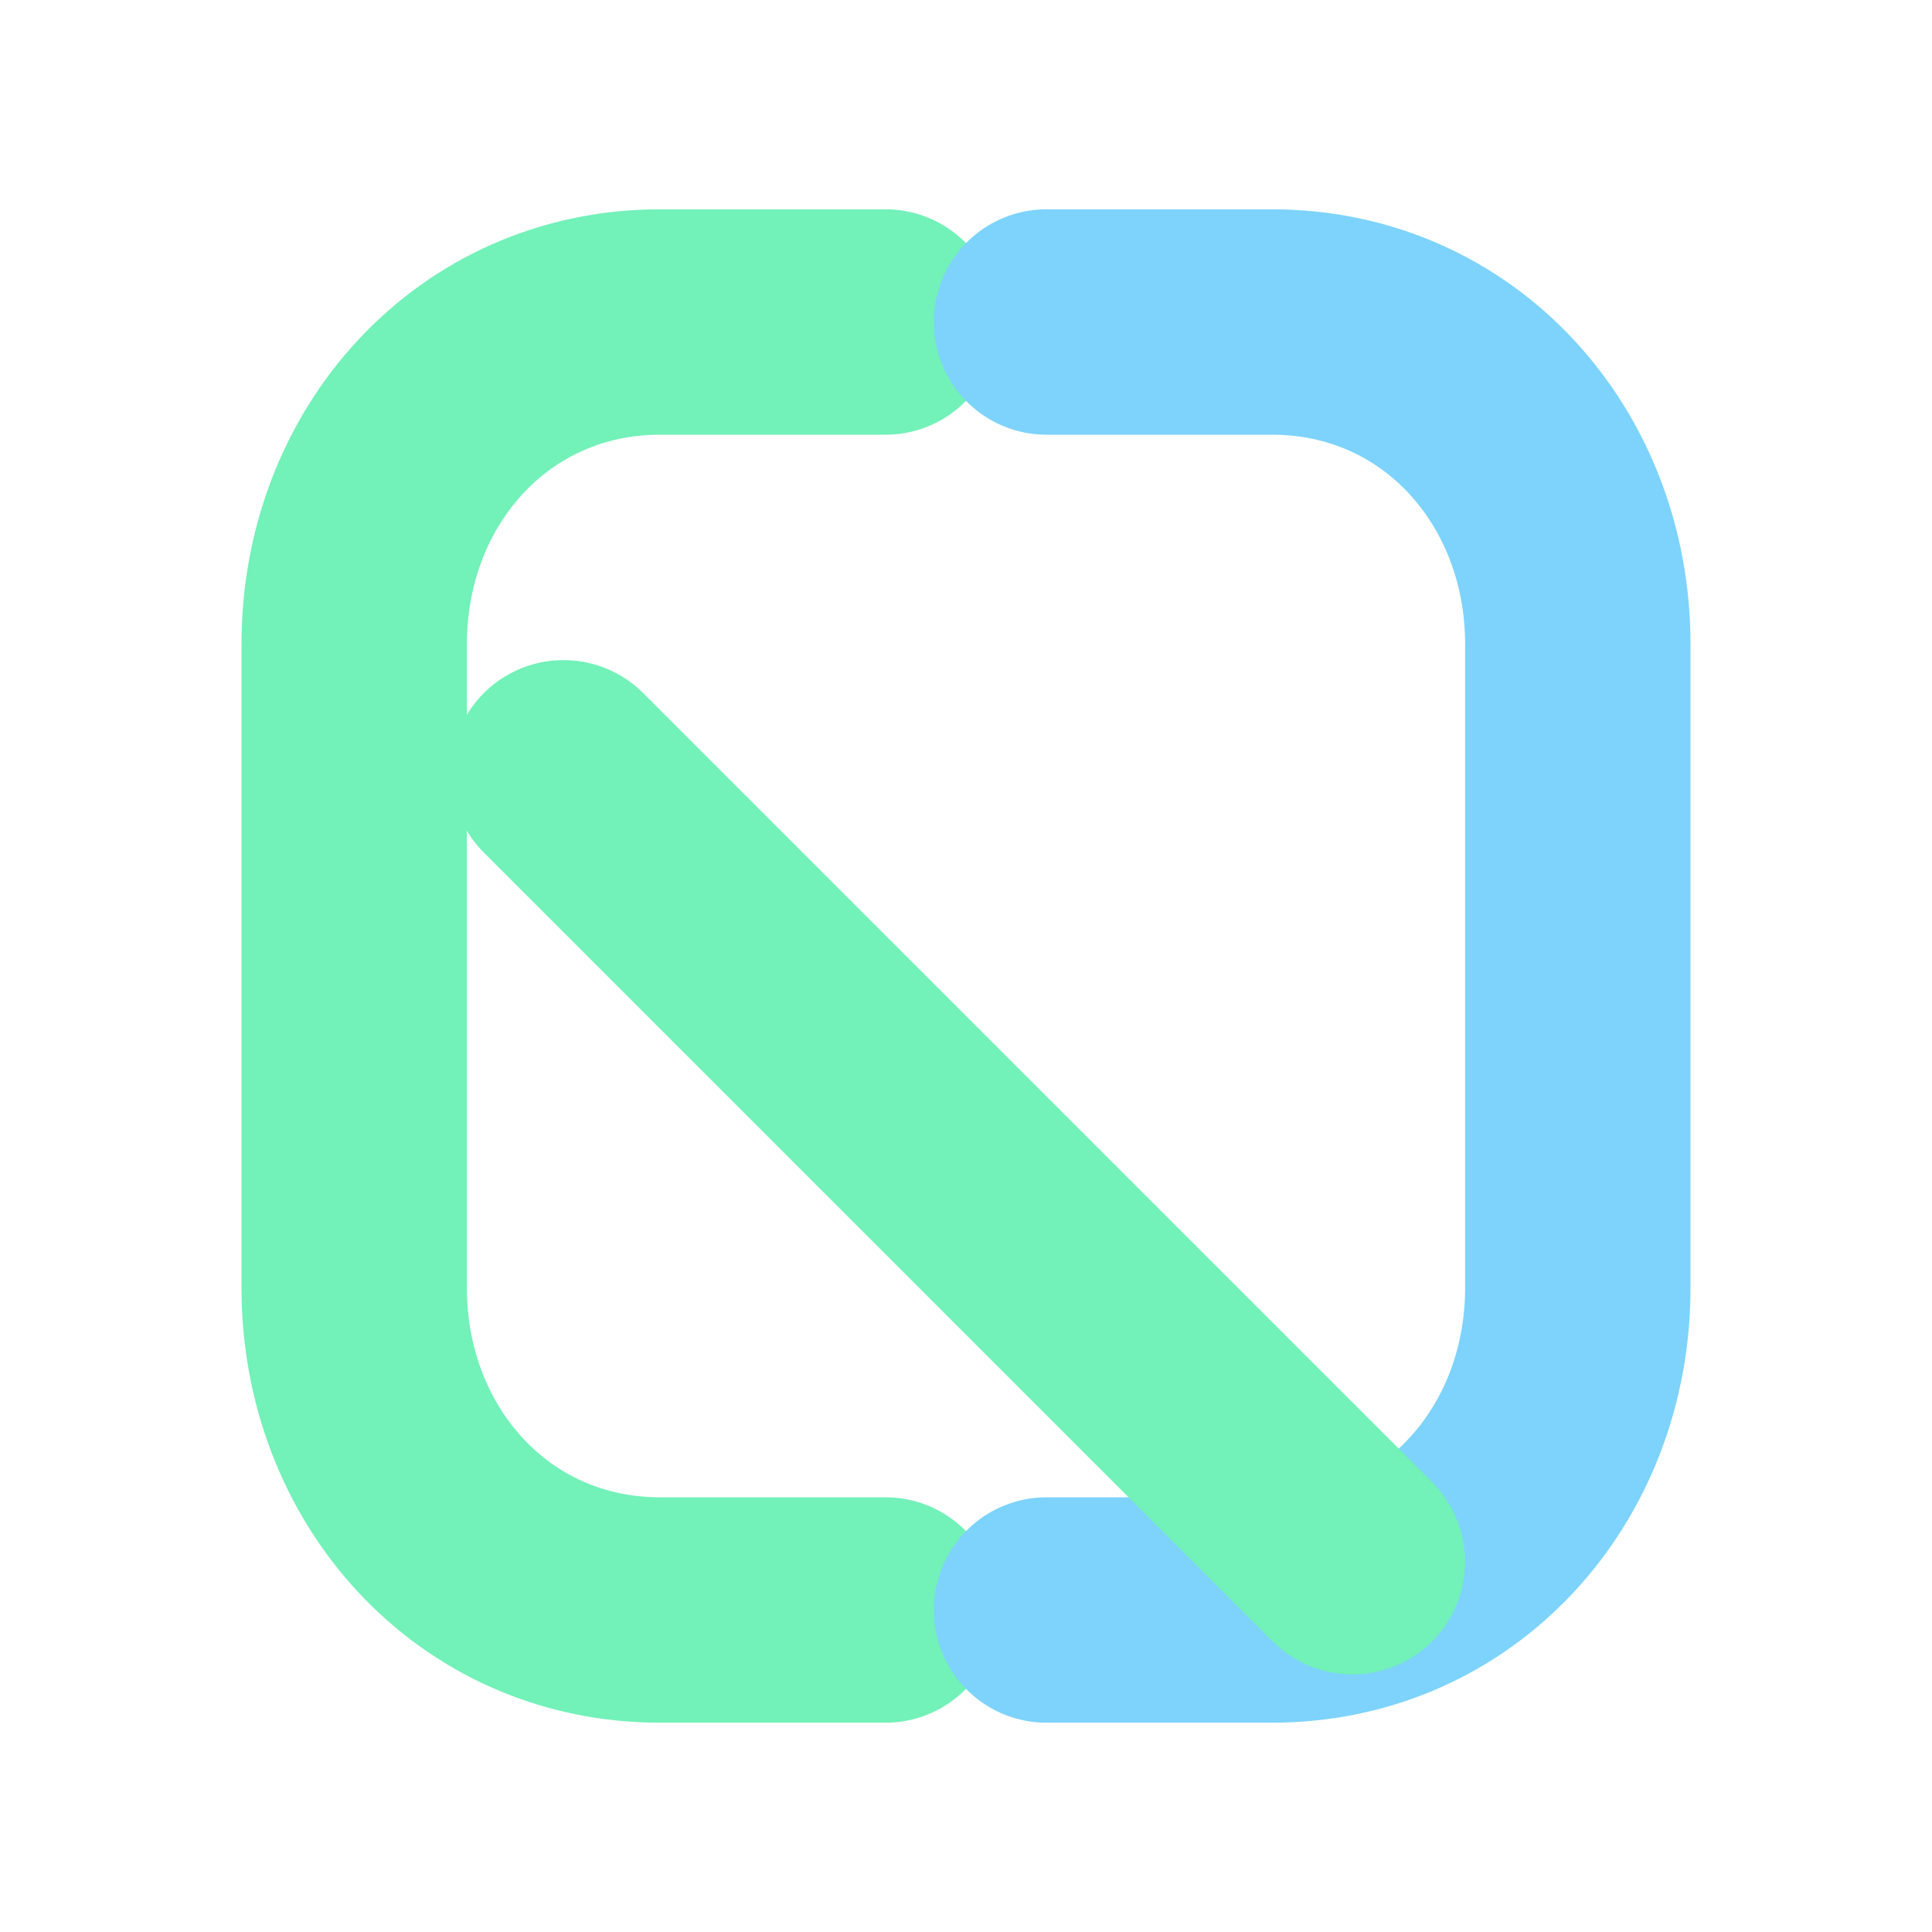
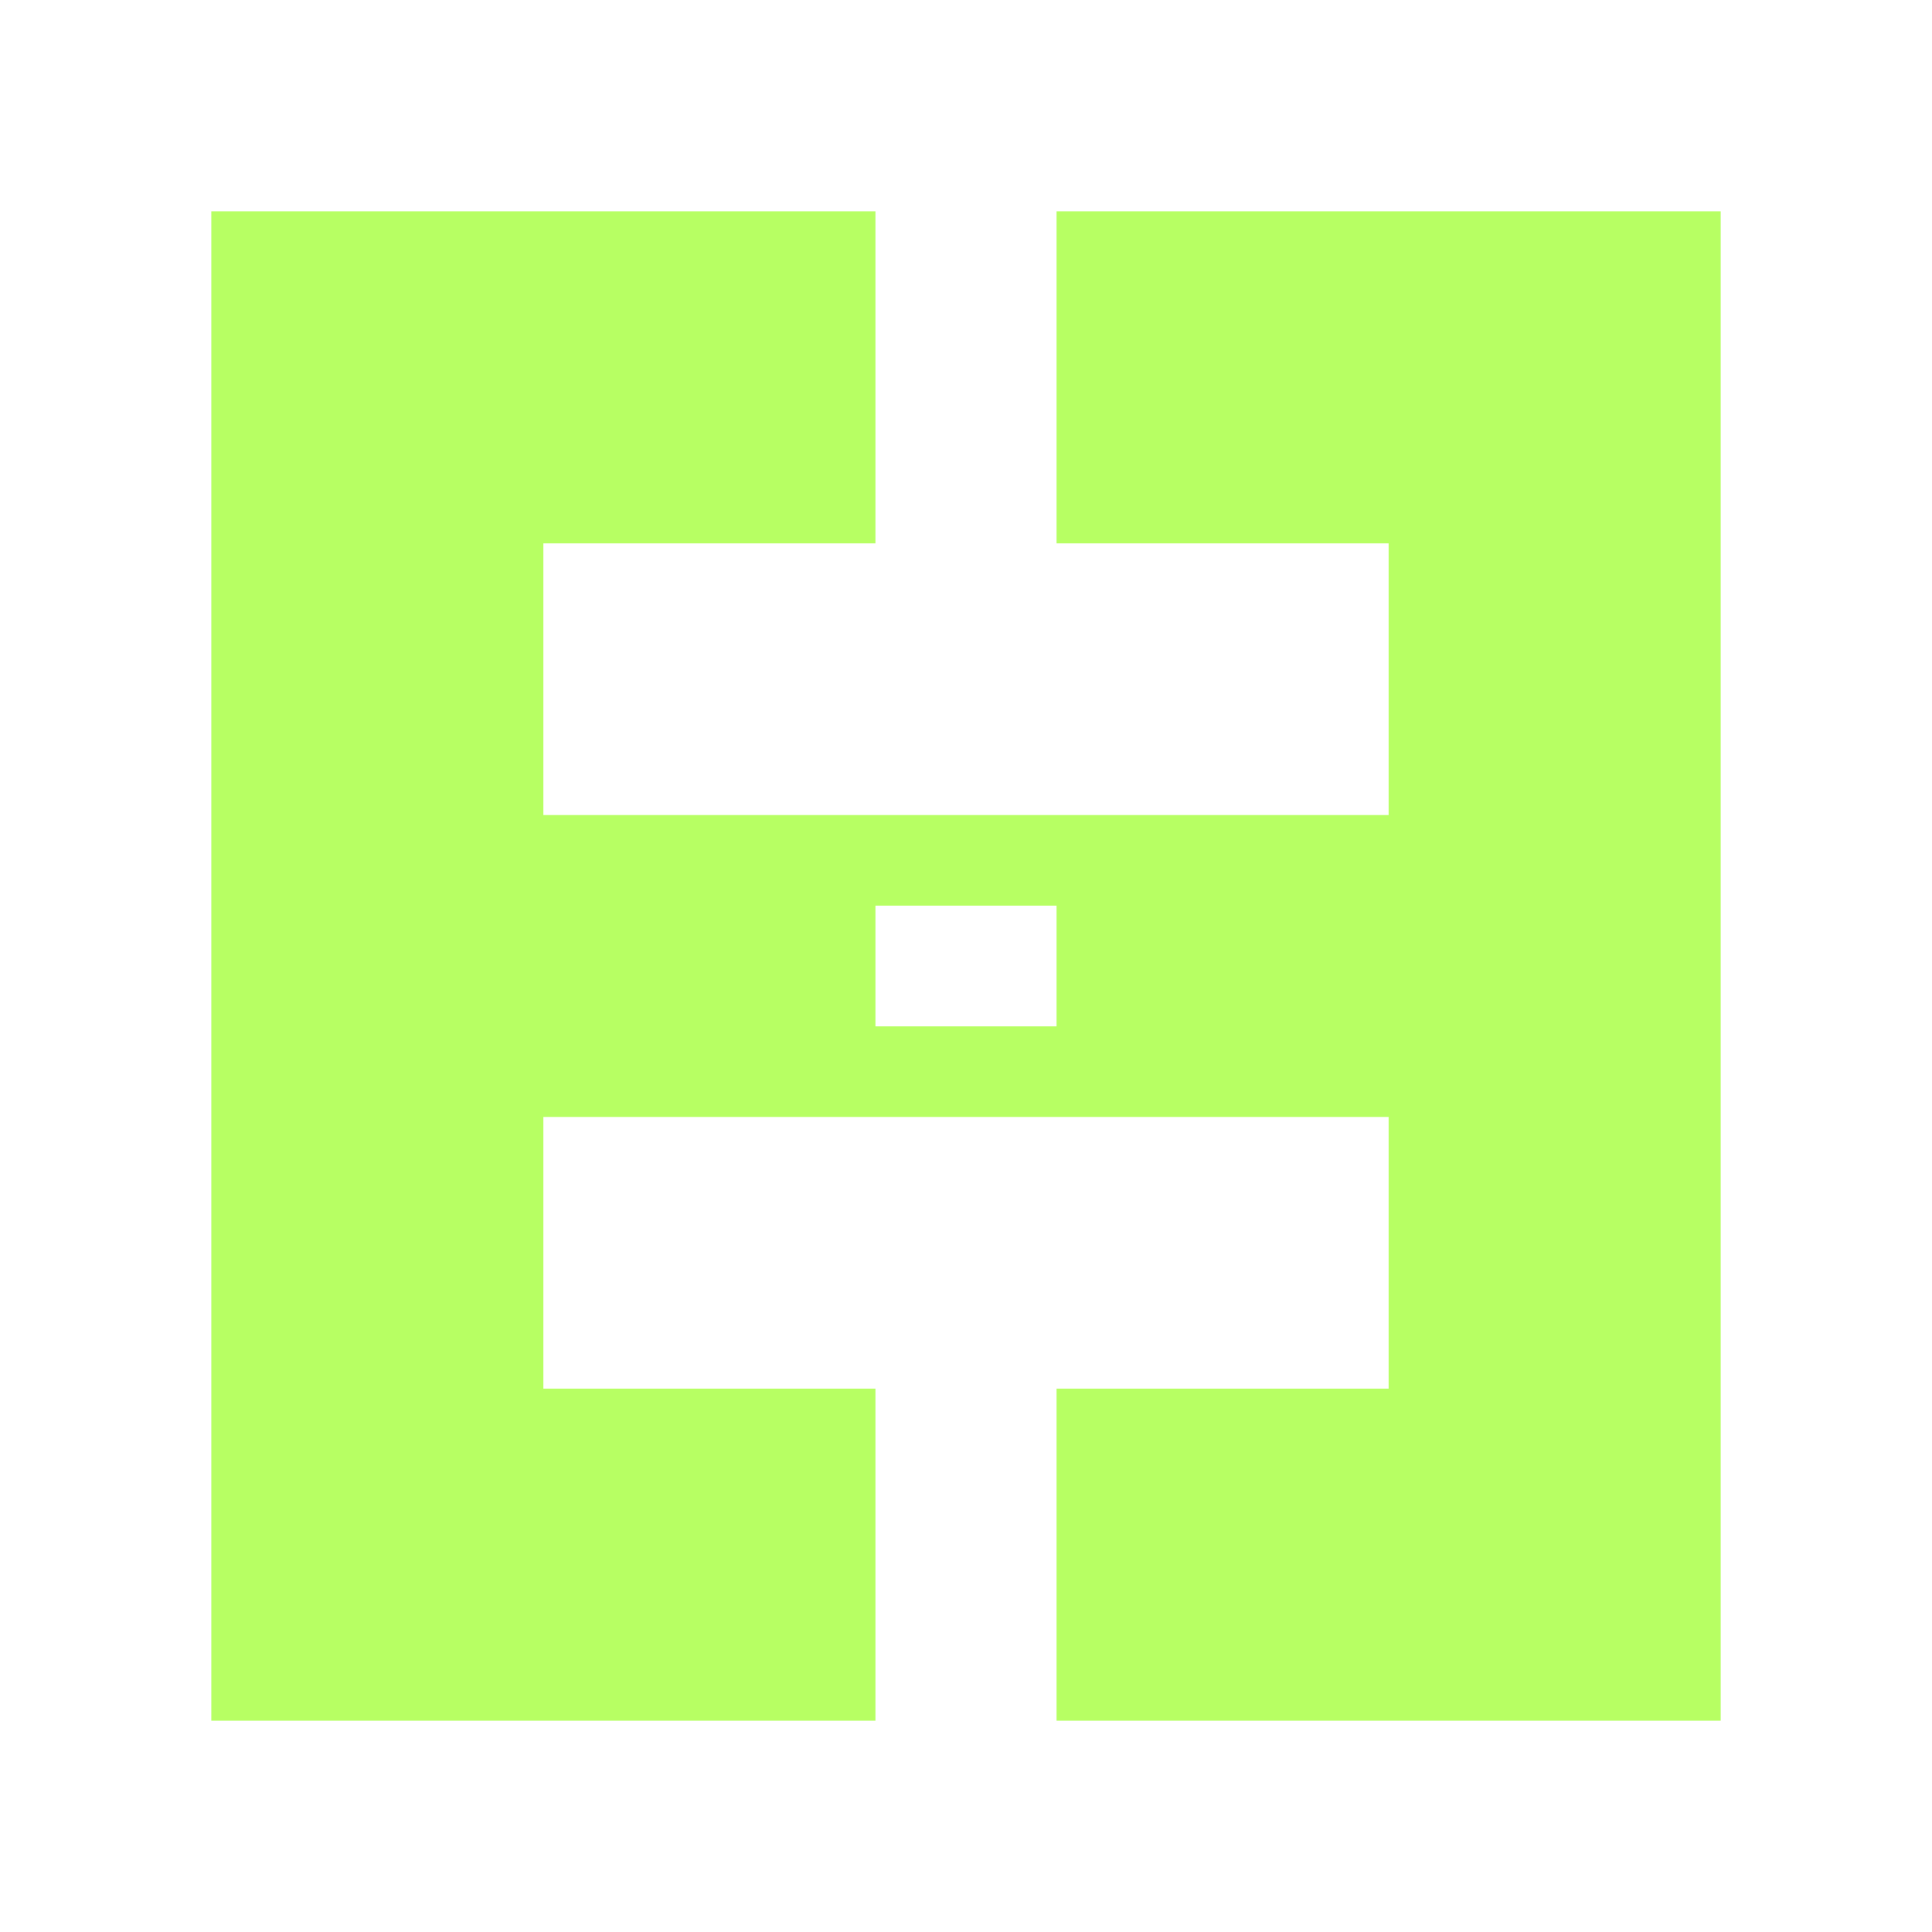
- <svg xmlns="http://www.w3.org/2000/svg" viewBox="0 0 240 240" role="img" aria-labelledby="title desc">
-   <g fill="none" stroke-linecap="round" stroke-linejoin="round" stroke-width="28">
-     <path d="M110 40H82C60 40 44 58 44 80V160C44 182 60 200 82 200H110" stroke="#72F1B8" />
-     <path d="M130 40H158C180 40 196 58 196 80V160C196 182 180 200 158 200H130" stroke="#7DD3FC" />
-     <path d="M70 96L168 194" stroke="#72F1B8" />
-   </g>
+ <svg xmlns="http://www.w3.org/2000/svg" viewBox="0 0 64 64" role="img" aria-labelledby="title desc">
+   <path fill="#B7FF63" fill-rule="evenodd" d="M7 7h22v11H18v9h28v-9H35V7h22v50H35V46h11v-9H18v9h11v11H7V7Zm22 23v4h6v-4h-6Z" />
</svg>
